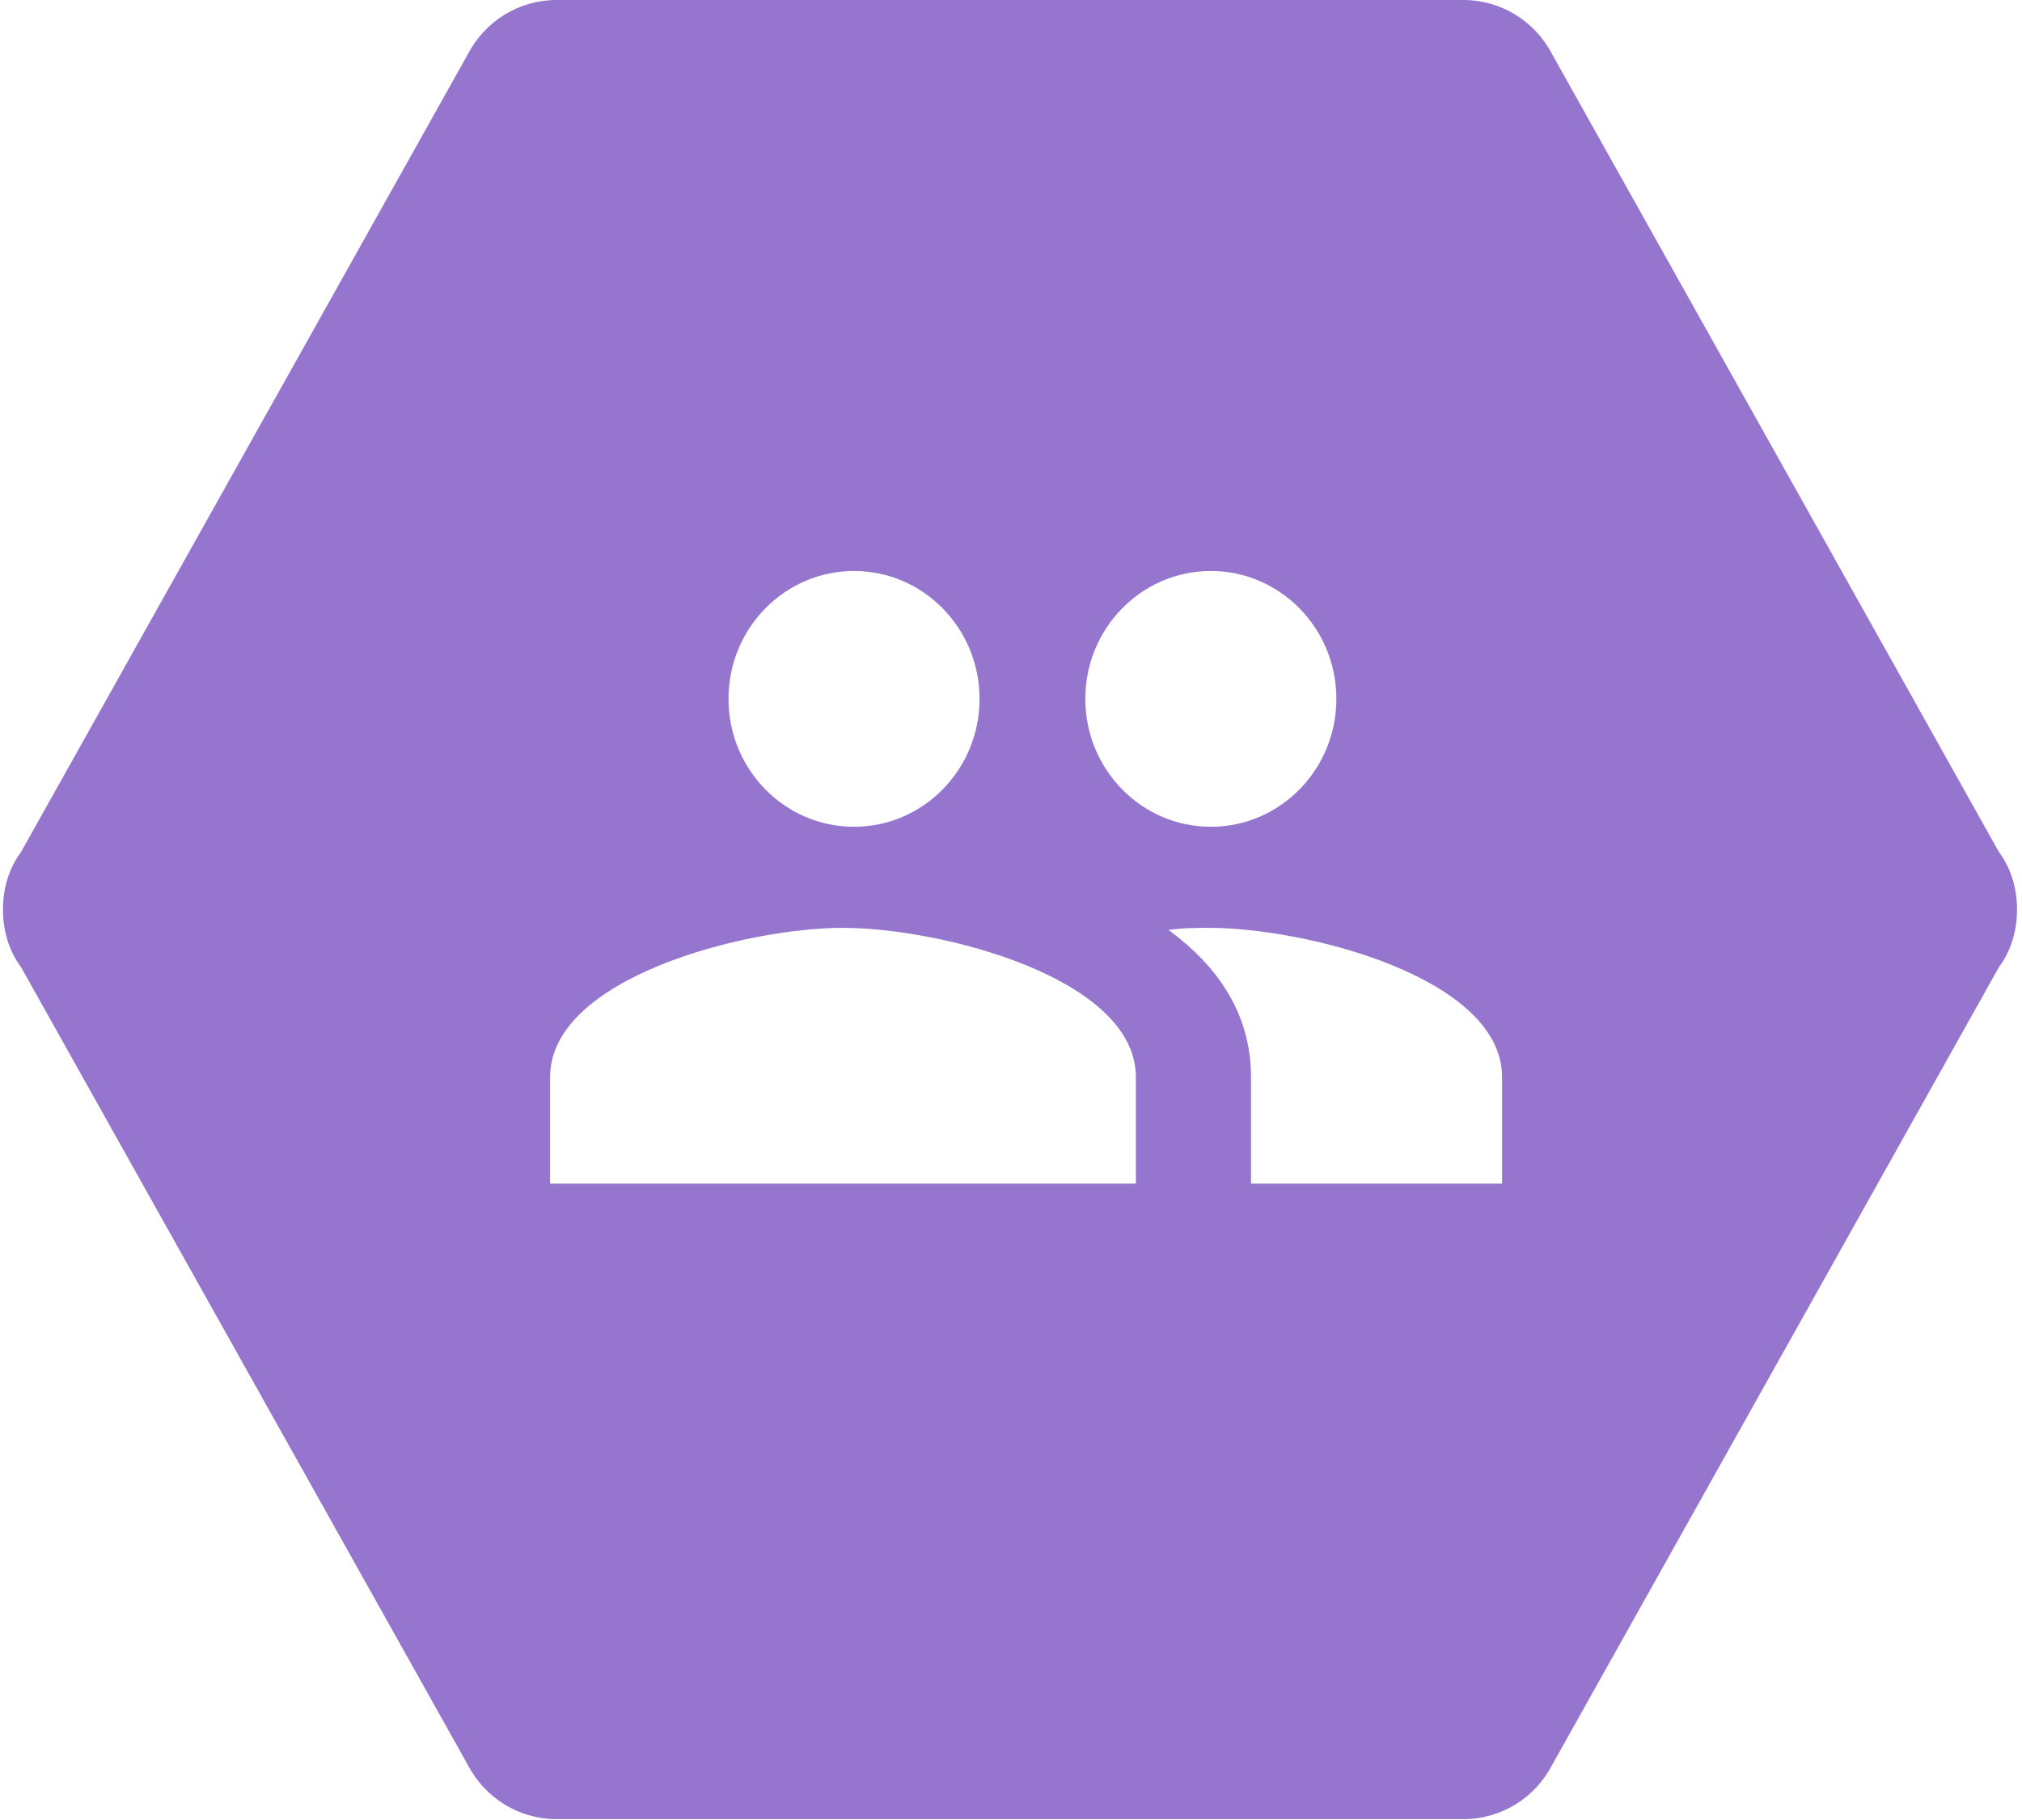
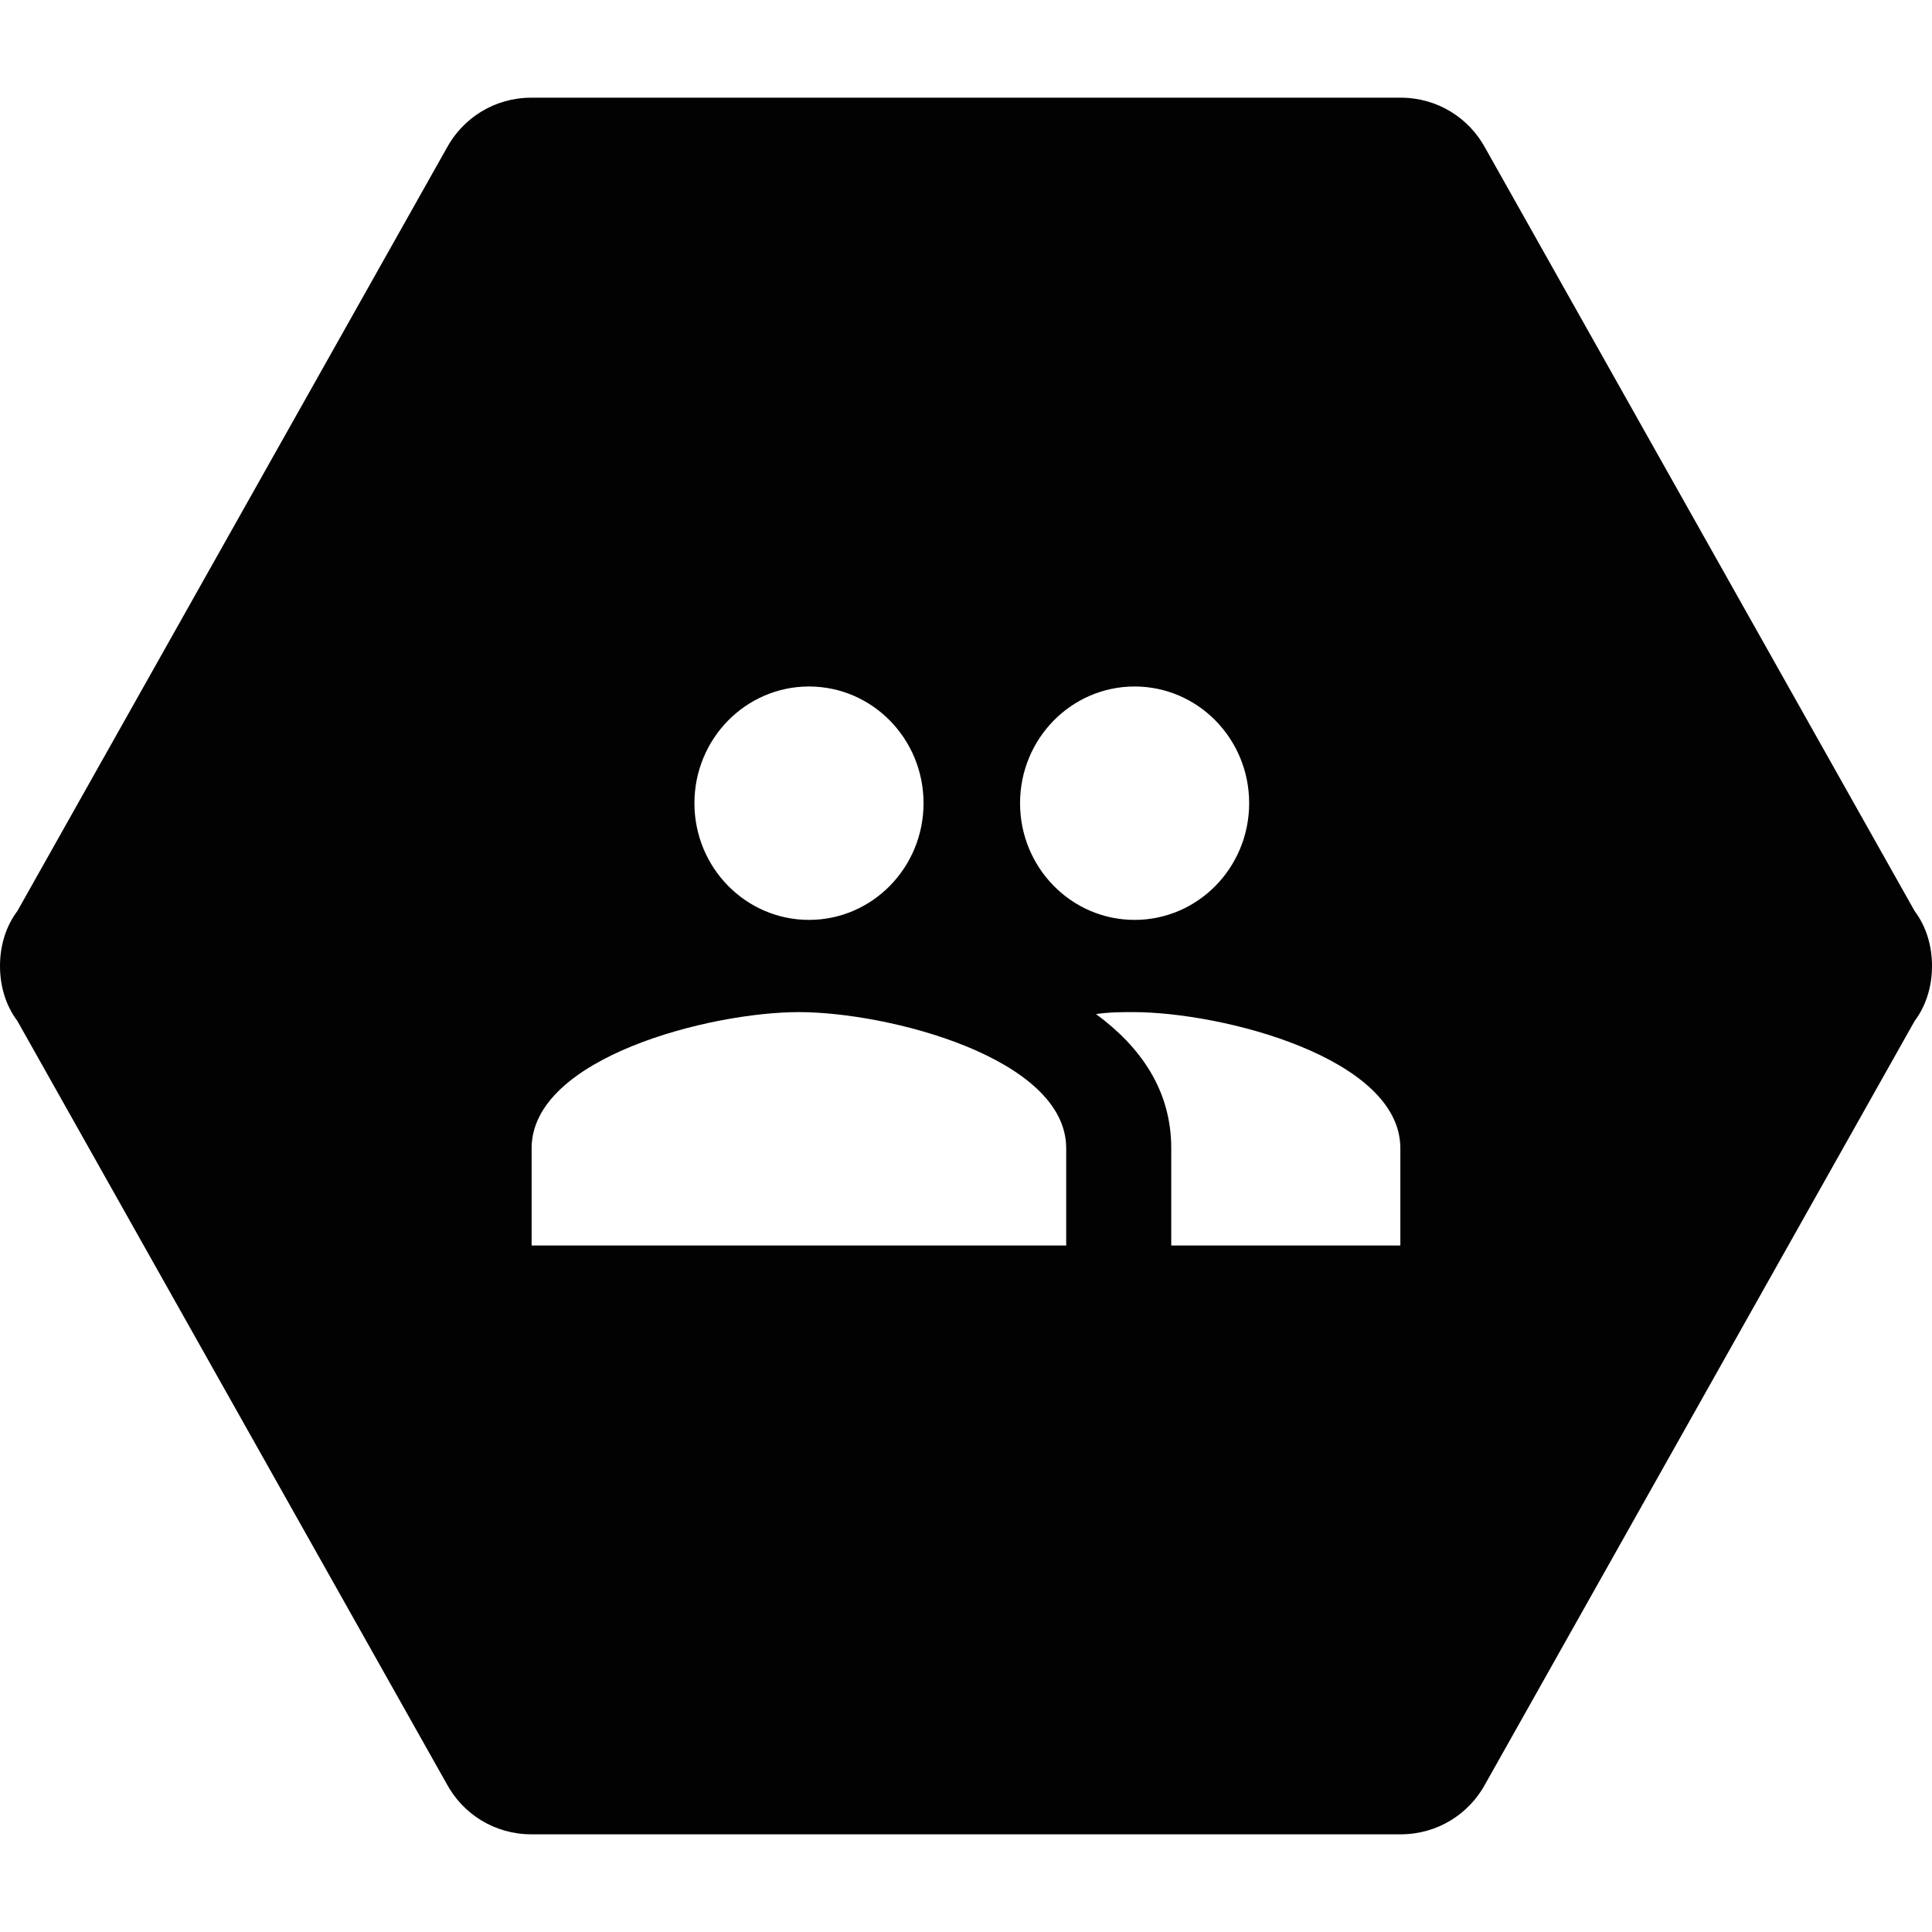
- <svg xmlns="http://www.w3.org/2000/svg" width="170px" height="153px" viewBox="0 0 170 153" version="1.1">
-   <defs />
-   <g id="Page-1" stroke="none" stroke-width="1" fill="none" fill-rule="evenodd">
-     <g id="Sockets---light-background-1" transform="translate(-1011, -386)">
-       <g id="DB-Socket-Icon" transform="translate(1011, 386)">
-         <path d="M123.015,1.13686838e-13 C126.233,1.13686838e-13 129.027,1.784 130.466,4.503 L168.058,71.621 C169.074,72.981 169.582,74.68 169.582,76.464 C169.582,78.248 169.074,79.948 168.058,81.307 L130.466,148.426 C129.027,151.144 126.233,152.928 123.015,152.928 L46.815,152.928 C43.597,152.928 40.803,151.144 39.364,148.426 L1.772,81.307 C0.756,79.948 0.248,78.248 0.248,76.464 C0.248,74.68 0.756,72.981 1.772,71.621 L39.364,4.503 C40.803,1.784 43.597,1.42108547e-13 46.815,1.42108547e-13 L123.015,1.13686838e-13 L123.015,1.13686838e-13 Z M101.66,78 C100.64,78 99.479,78 98.248,78.179 C102.329,81.19 105.178,85.168 105.178,90.544 L105.178,99.504 L126.286,99.504 L126.286,90.544 C126.286,82.193 109.857,78 101.66,78 L101.66,78 Z M70.874,78 C62.677,78 46.248,82.193 46.248,90.544 L46.248,99.504 L95.499,99.504 L95.499,90.544 C95.499,82.193 79.07,78 70.874,78 L70.874,78 Z M71.802,69.504 C77.63,69.504 82.356,64.69 82.356,58.752 C82.356,52.814 77.63,48 71.802,48 C65.973,48 61.248,52.814 61.248,58.752 C61.248,64.69 65.973,69.504 71.802,69.504 L71.802,69.504 Z M101.802,69.504 C107.63,69.504 112.356,64.69 112.356,58.752 C112.356,52.814 107.63,48 101.802,48 C95.973,48 91.248,52.814 91.248,58.752 C91.248,64.69 95.973,69.504 101.802,69.504 L101.802,69.504 Z" id="Shape" fill="#9575CD" />
-         <g id="account-multiple-(1)" transform="translate(95, 73)" />
-       </g>
-     </g>
-   </g>
+ <svg xmlns="http://www.w3.org/2000/svg" version="1.1" id="Layer_1" x="0px" y="0px" width="178px" height="178px" viewBox="0 0 178 178" enable-background="new 0 0 178 178" xml:space="preserve">
+   <path fill="#020202" d="M176.398,83.934l-39.516-70.223C135.368,10.867,132.434,9,129.05,9H48.949c-3.381,0-6.318,1.867-7.832,4.711  L1.602,83.934C0.533,85.355,0,87.134,0,89s0.533,3.646,1.602,5.066l39.517,70.223c1.514,2.845,4.45,4.711,7.832,4.711h80.101  c3.383,0,6.318-1.866,7.833-4.711L176.4,94.066c1.066-1.42,1.6-3.2,1.6-5.066S177.467,85.355,176.398,83.934z M104.534,63.248  c5.829,0,10.554,4.814,10.554,10.752c0,5.938-4.725,10.752-10.554,10.752S93.98,79.938,93.98,74  C93.98,68.062,98.705,63.248,104.534,63.248z M74.534,63.248c5.829,0,10.554,4.814,10.554,10.752  c0,5.938-4.725,10.752-10.554,10.752c-5.828,0-10.554-4.814-10.554-10.752C63.98,68.062,68.706,63.248,74.534,63.248z   M98.231,114.752H48.98v-8.96c0-8.351,16.429-12.544,24.626-12.544c8.196,0,24.625,4.193,24.625,12.544V114.752z M129.019,114.752  H107.91v-8.96c0-5.376-2.85-9.354-6.93-12.364c1.23-0.18,2.393-0.18,3.412-0.18c8.197,0,24.626,4.193,24.626,12.544V114.752z" />
</svg>
